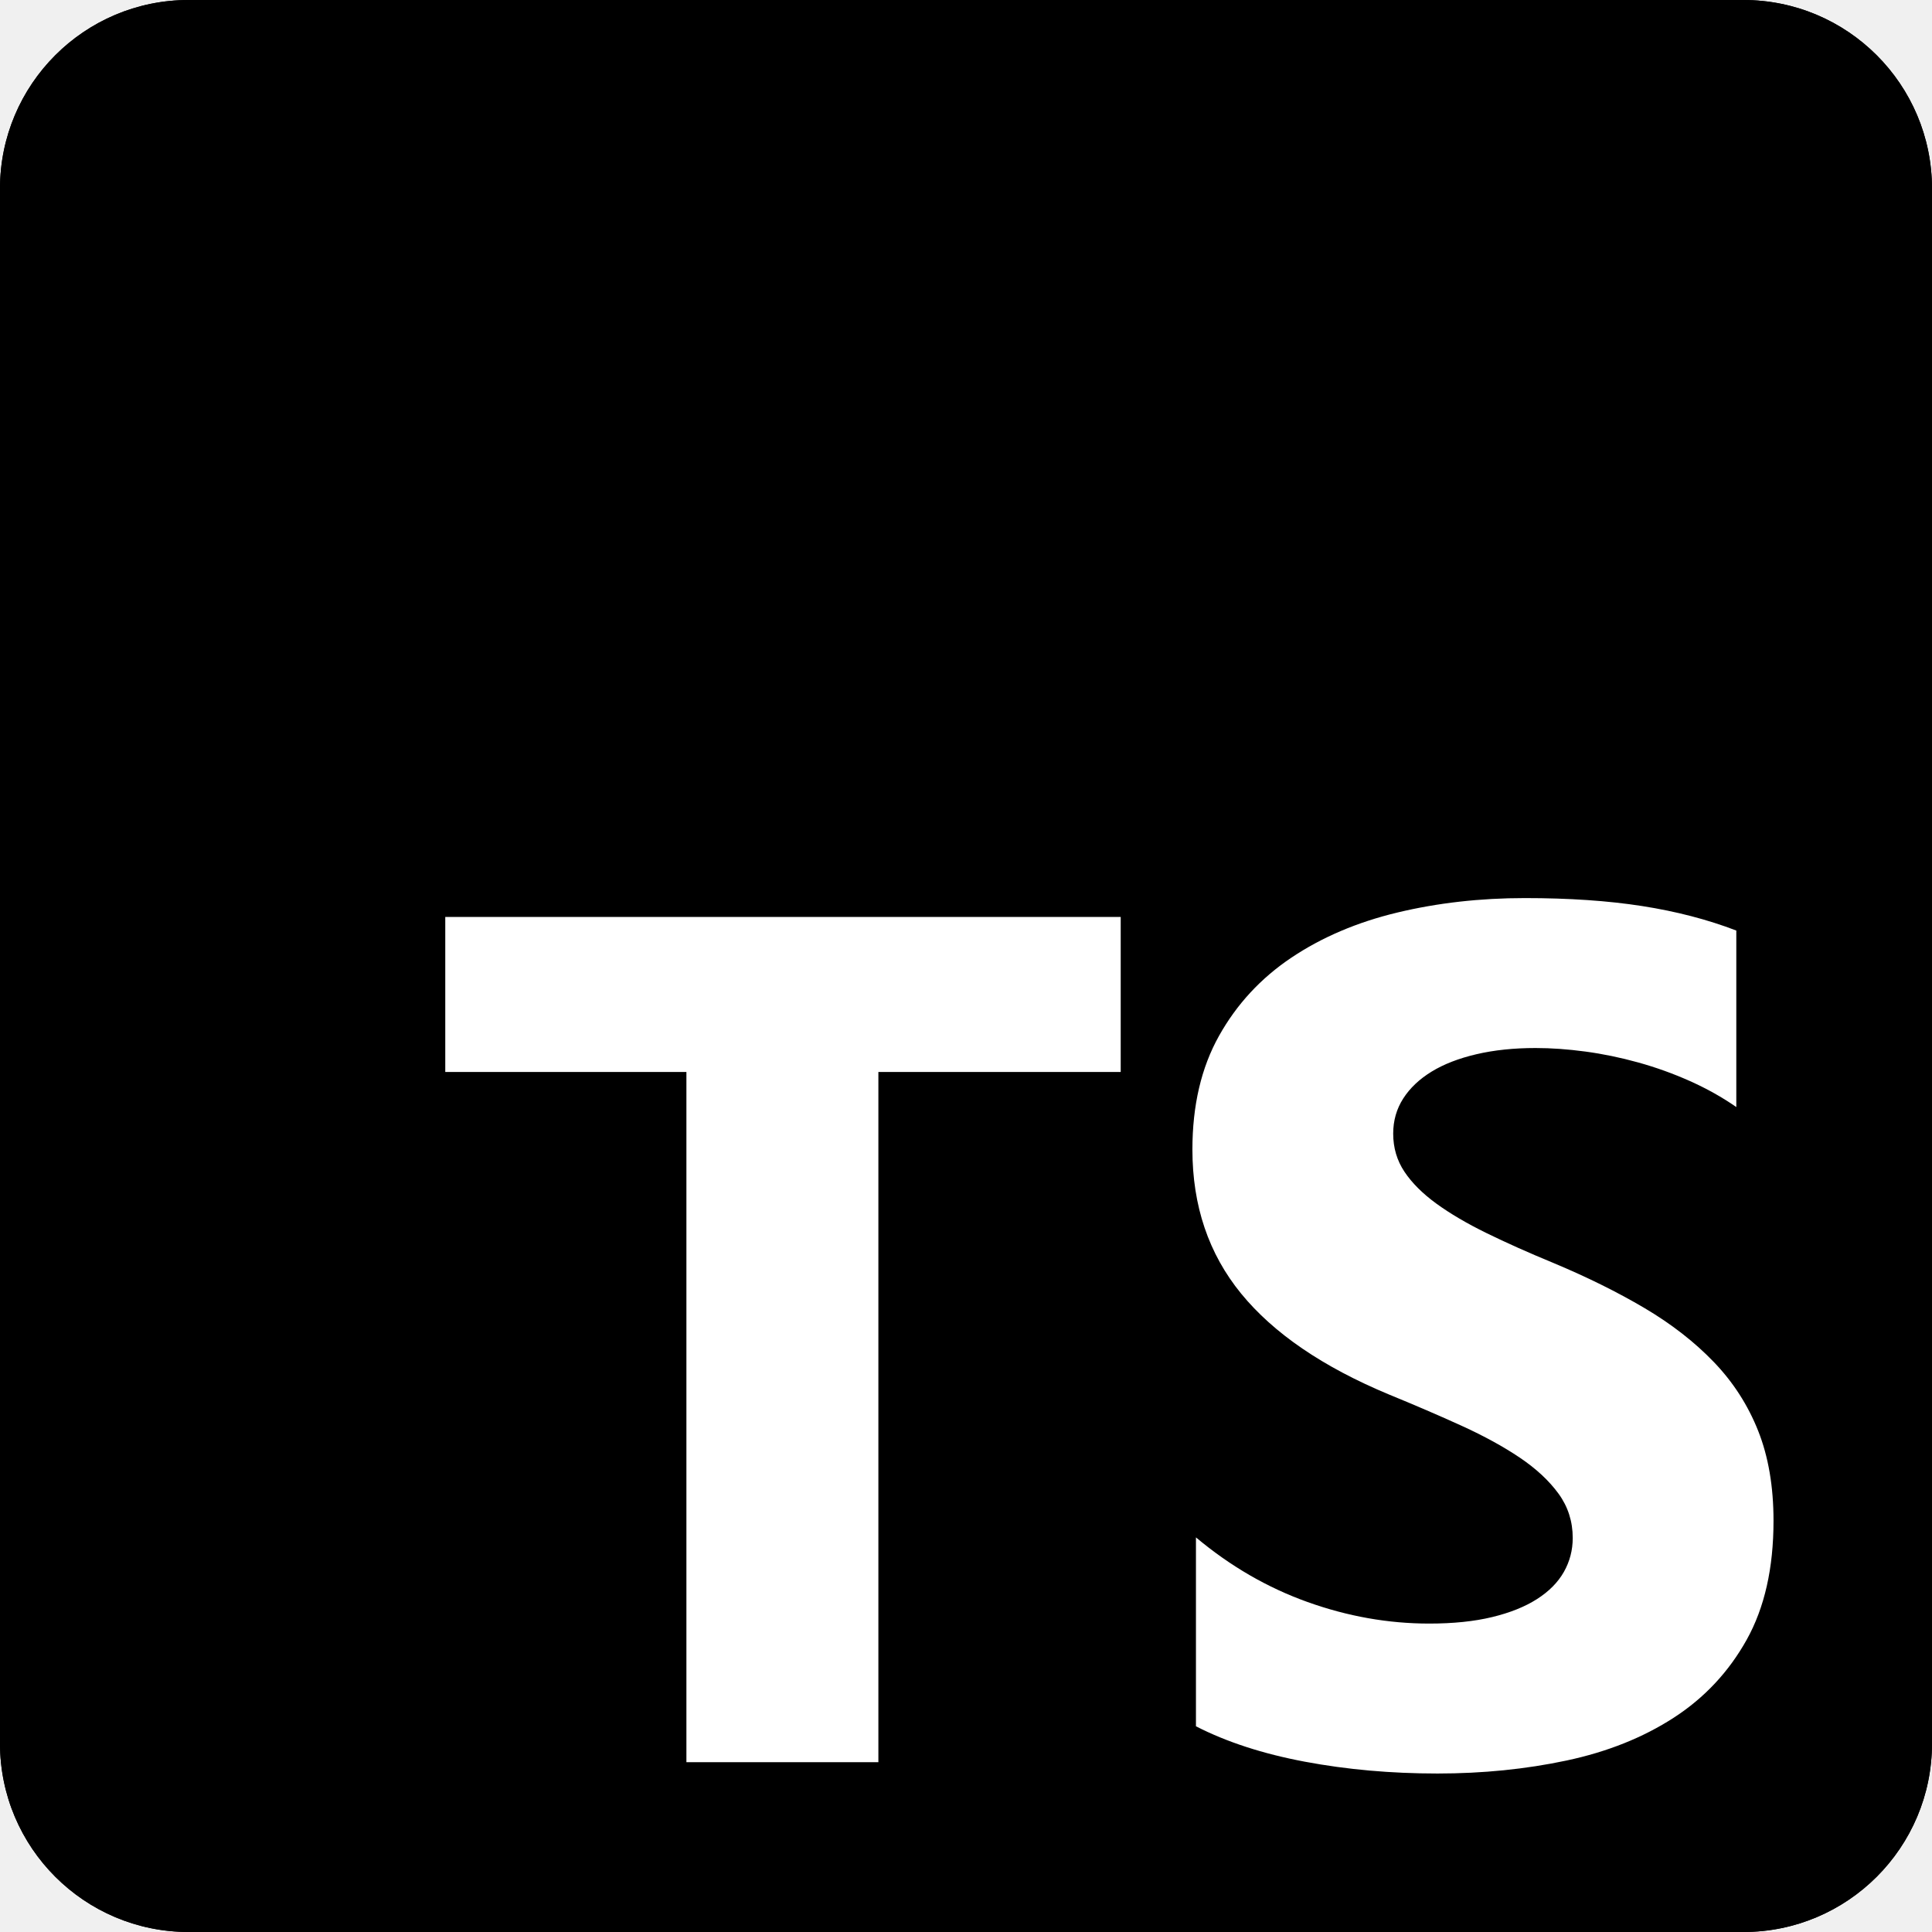
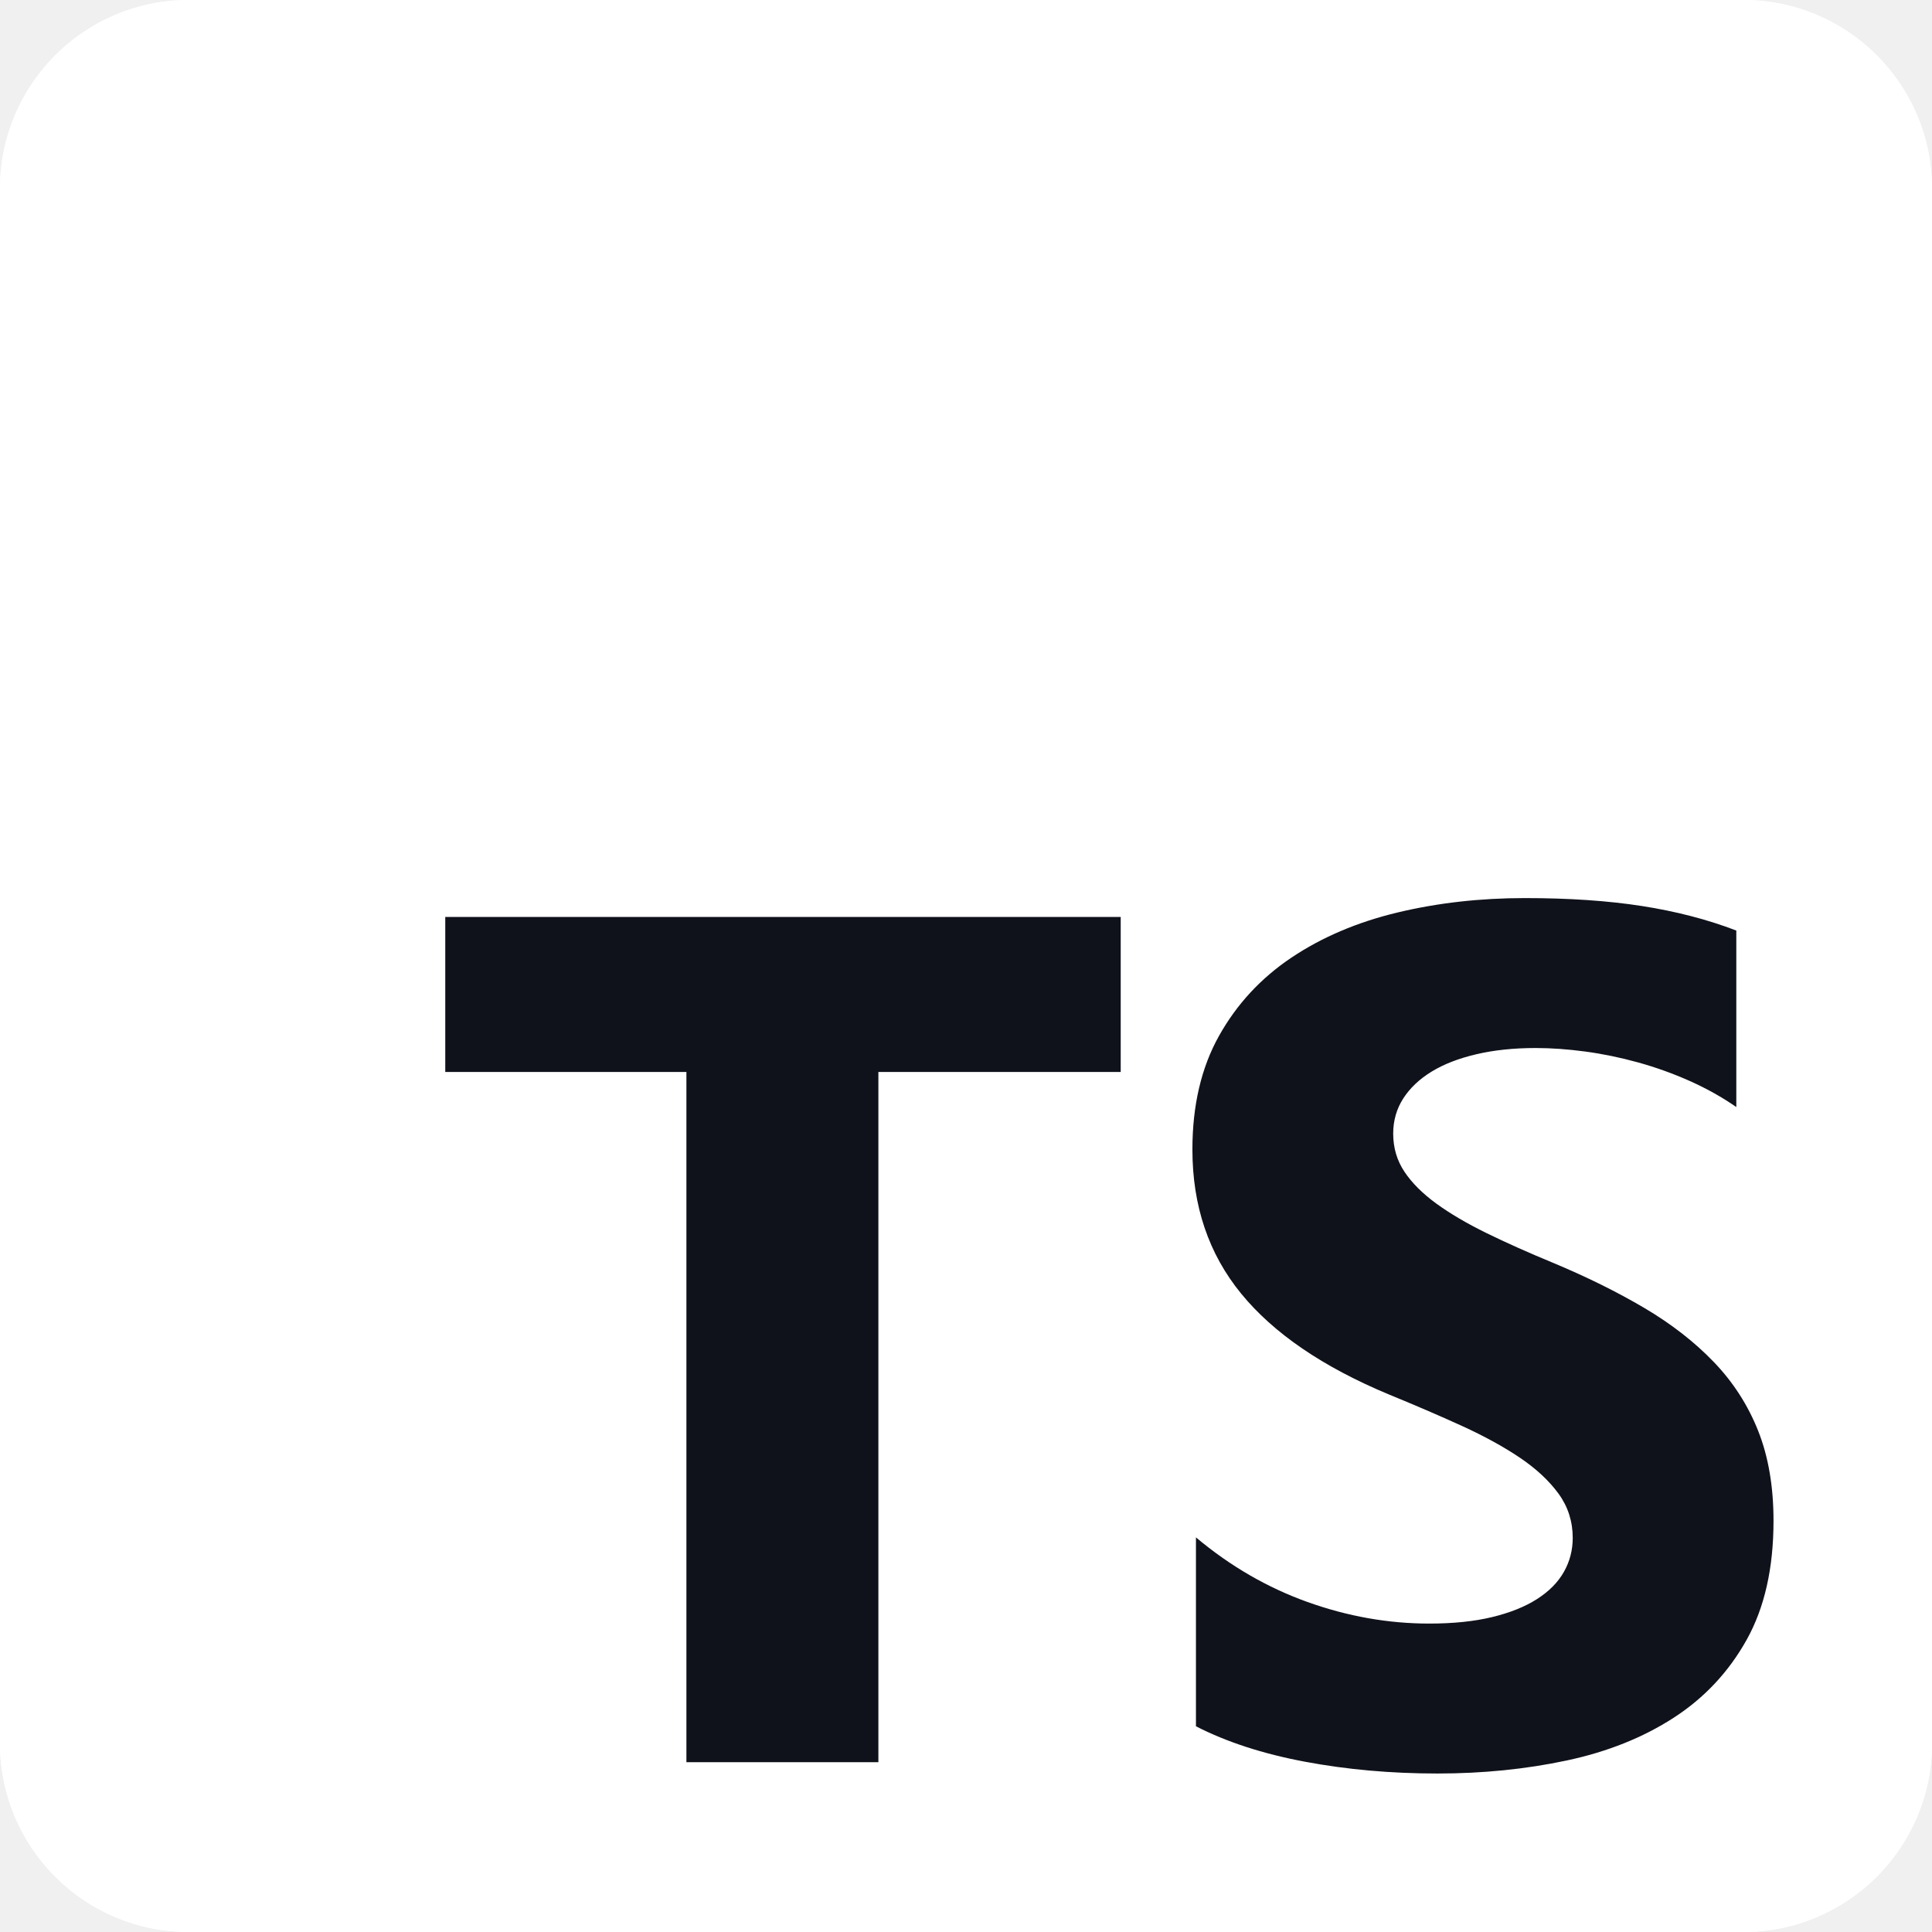
<svg xmlns="http://www.w3.org/2000/svg" fill="none" height="512" viewBox="0 0 512 512" width="512">
-   <rect fill="currentColor" height="512" rx="50" width="512" />
-   <rect fill="currentColor" height="512" rx="50" width="512" />
-   <path clip-rule="evenodd" d="m316.939 407.424v50.061c8.138 4.172 17.763 7.3 28.875 9.386s22.823 3.129 35.135 3.129c11.999 0 23.397-1.147 34.196-3.442 10.799-2.294 20.268-6.075 28.406-11.342 8.138-5.266 14.581-12.15 19.328-20.65s7.121-19.007 7.121-31.522c0-9.074-1.356-17.026-4.069-23.857s-6.625-12.906-11.738-18.225c-5.112-5.319-11.242-10.091-18.389-14.315s-15.207-8.213-24.18-11.967c-6.573-2.712-12.468-5.345-17.685-7.9-5.217-2.556-9.651-5.163-13.303-7.822-3.652-2.66-6.469-5.476-8.451-8.448-1.982-2.973-2.974-6.336-2.974-10.091 0-3.441.887-6.544 2.661-9.308s4.278-5.136 7.512-7.118c3.235-1.981 7.199-3.52 11.894-4.615 4.696-1.095 9.912-1.642 15.651-1.642 4.173 0 8.581.313 13.224.938 4.643.626 9.312 1.591 14.008 2.894 4.695 1.304 9.259 2.947 13.694 4.928 4.434 1.982 8.529 4.276 12.285 6.884v-46.776c-7.616-2.92-15.937-5.084-24.962-6.492s-19.381-2.112-31.066-2.112c-11.895 0-23.163 1.278-33.805 3.833s-20.006 6.544-28.093 11.967c-8.086 5.424-14.476 12.333-19.171 20.729-4.695 8.395-7.043 18.433-7.043 30.114 0 14.914 4.304 27.638 12.912 38.172 8.607 10.533 21.675 19.45 39.204 26.751 6.886 2.816 13.303 5.579 19.25 8.291s11.086 5.528 15.415 8.448c4.33 2.92 7.747 6.101 10.252 9.543 2.504 3.441 3.756 7.352 3.756 11.733 0 3.233-.783 6.231-2.348 8.995s-3.939 5.162-7.121 7.196-7.147 3.624-11.894 4.771c-4.748 1.148-10.303 1.721-16.668 1.721-10.851 0-21.597-1.903-32.24-5.71-10.642-3.806-20.502-9.516-29.579-17.13zm-84.159-123.342h64.22v-41.082h-179v41.082h63.906v182.918h50.874z" fill="#fff" fill-rule="evenodd" />
+   <rect fill="white" height="512" rx="50" width="512" />
+   <rect fill="white" height="512" rx="50" width="512" />
+   <path clip-rule="evenodd" d="m316.939 407.424v50.061c8.138 4.172 17.763 7.3 28.875 9.386s22.823 3.129 35.135 3.129c11.999 0 23.397-1.147 34.196-3.442 10.799-2.294 20.268-6.075 28.406-11.342 8.138-5.266 14.581-12.15 19.328-20.65s7.121-19.007 7.121-31.522c0-9.074-1.356-17.026-4.069-23.857s-6.625-12.906-11.738-18.225c-5.112-5.319-11.242-10.091-18.389-14.315s-15.207-8.213-24.18-11.967c-6.573-2.712-12.468-5.345-17.685-7.9-5.217-2.556-9.651-5.163-13.303-7.822-3.652-2.66-6.469-5.476-8.451-8.448-1.982-2.973-2.974-6.336-2.974-10.091 0-3.441.887-6.544 2.661-9.308s4.278-5.136 7.512-7.118c3.235-1.981 7.199-3.52 11.894-4.615 4.696-1.095 9.912-1.642 15.651-1.642 4.173 0 8.581.313 13.224.938 4.643.626 9.312 1.591 14.008 2.894 4.695 1.304 9.259 2.947 13.694 4.928 4.434 1.982 8.529 4.276 12.285 6.884v-46.776c-7.616-2.92-15.937-5.084-24.962-6.492s-19.381-2.112-31.066-2.112c-11.895 0-23.163 1.278-33.805 3.833s-20.006 6.544-28.093 11.967c-8.086 5.424-14.476 12.333-19.171 20.729-4.695 8.395-7.043 18.433-7.043 30.114 0 14.914 4.304 27.638 12.912 38.172 8.607 10.533 21.675 19.45 39.204 26.751 6.886 2.816 13.303 5.579 19.25 8.291s11.086 5.528 15.415 8.448c4.33 2.92 7.747 6.101 10.252 9.543 2.504 3.441 3.756 7.352 3.756 11.733 0 3.233-.783 6.231-2.348 8.995s-3.939 5.162-7.121 7.196-7.147 3.624-11.894 4.771c-4.748 1.148-10.303 1.721-16.668 1.721-10.851 0-21.597-1.903-32.24-5.71-10.642-3.806-20.502-9.516-29.579-17.13zm-84.159-123.342h64.22v-41.082h-179v41.082h63.906v182.918h50.874z" fill="rgba(16, 18, 27, 1)" fill-rule="evenodd" />
</svg>
